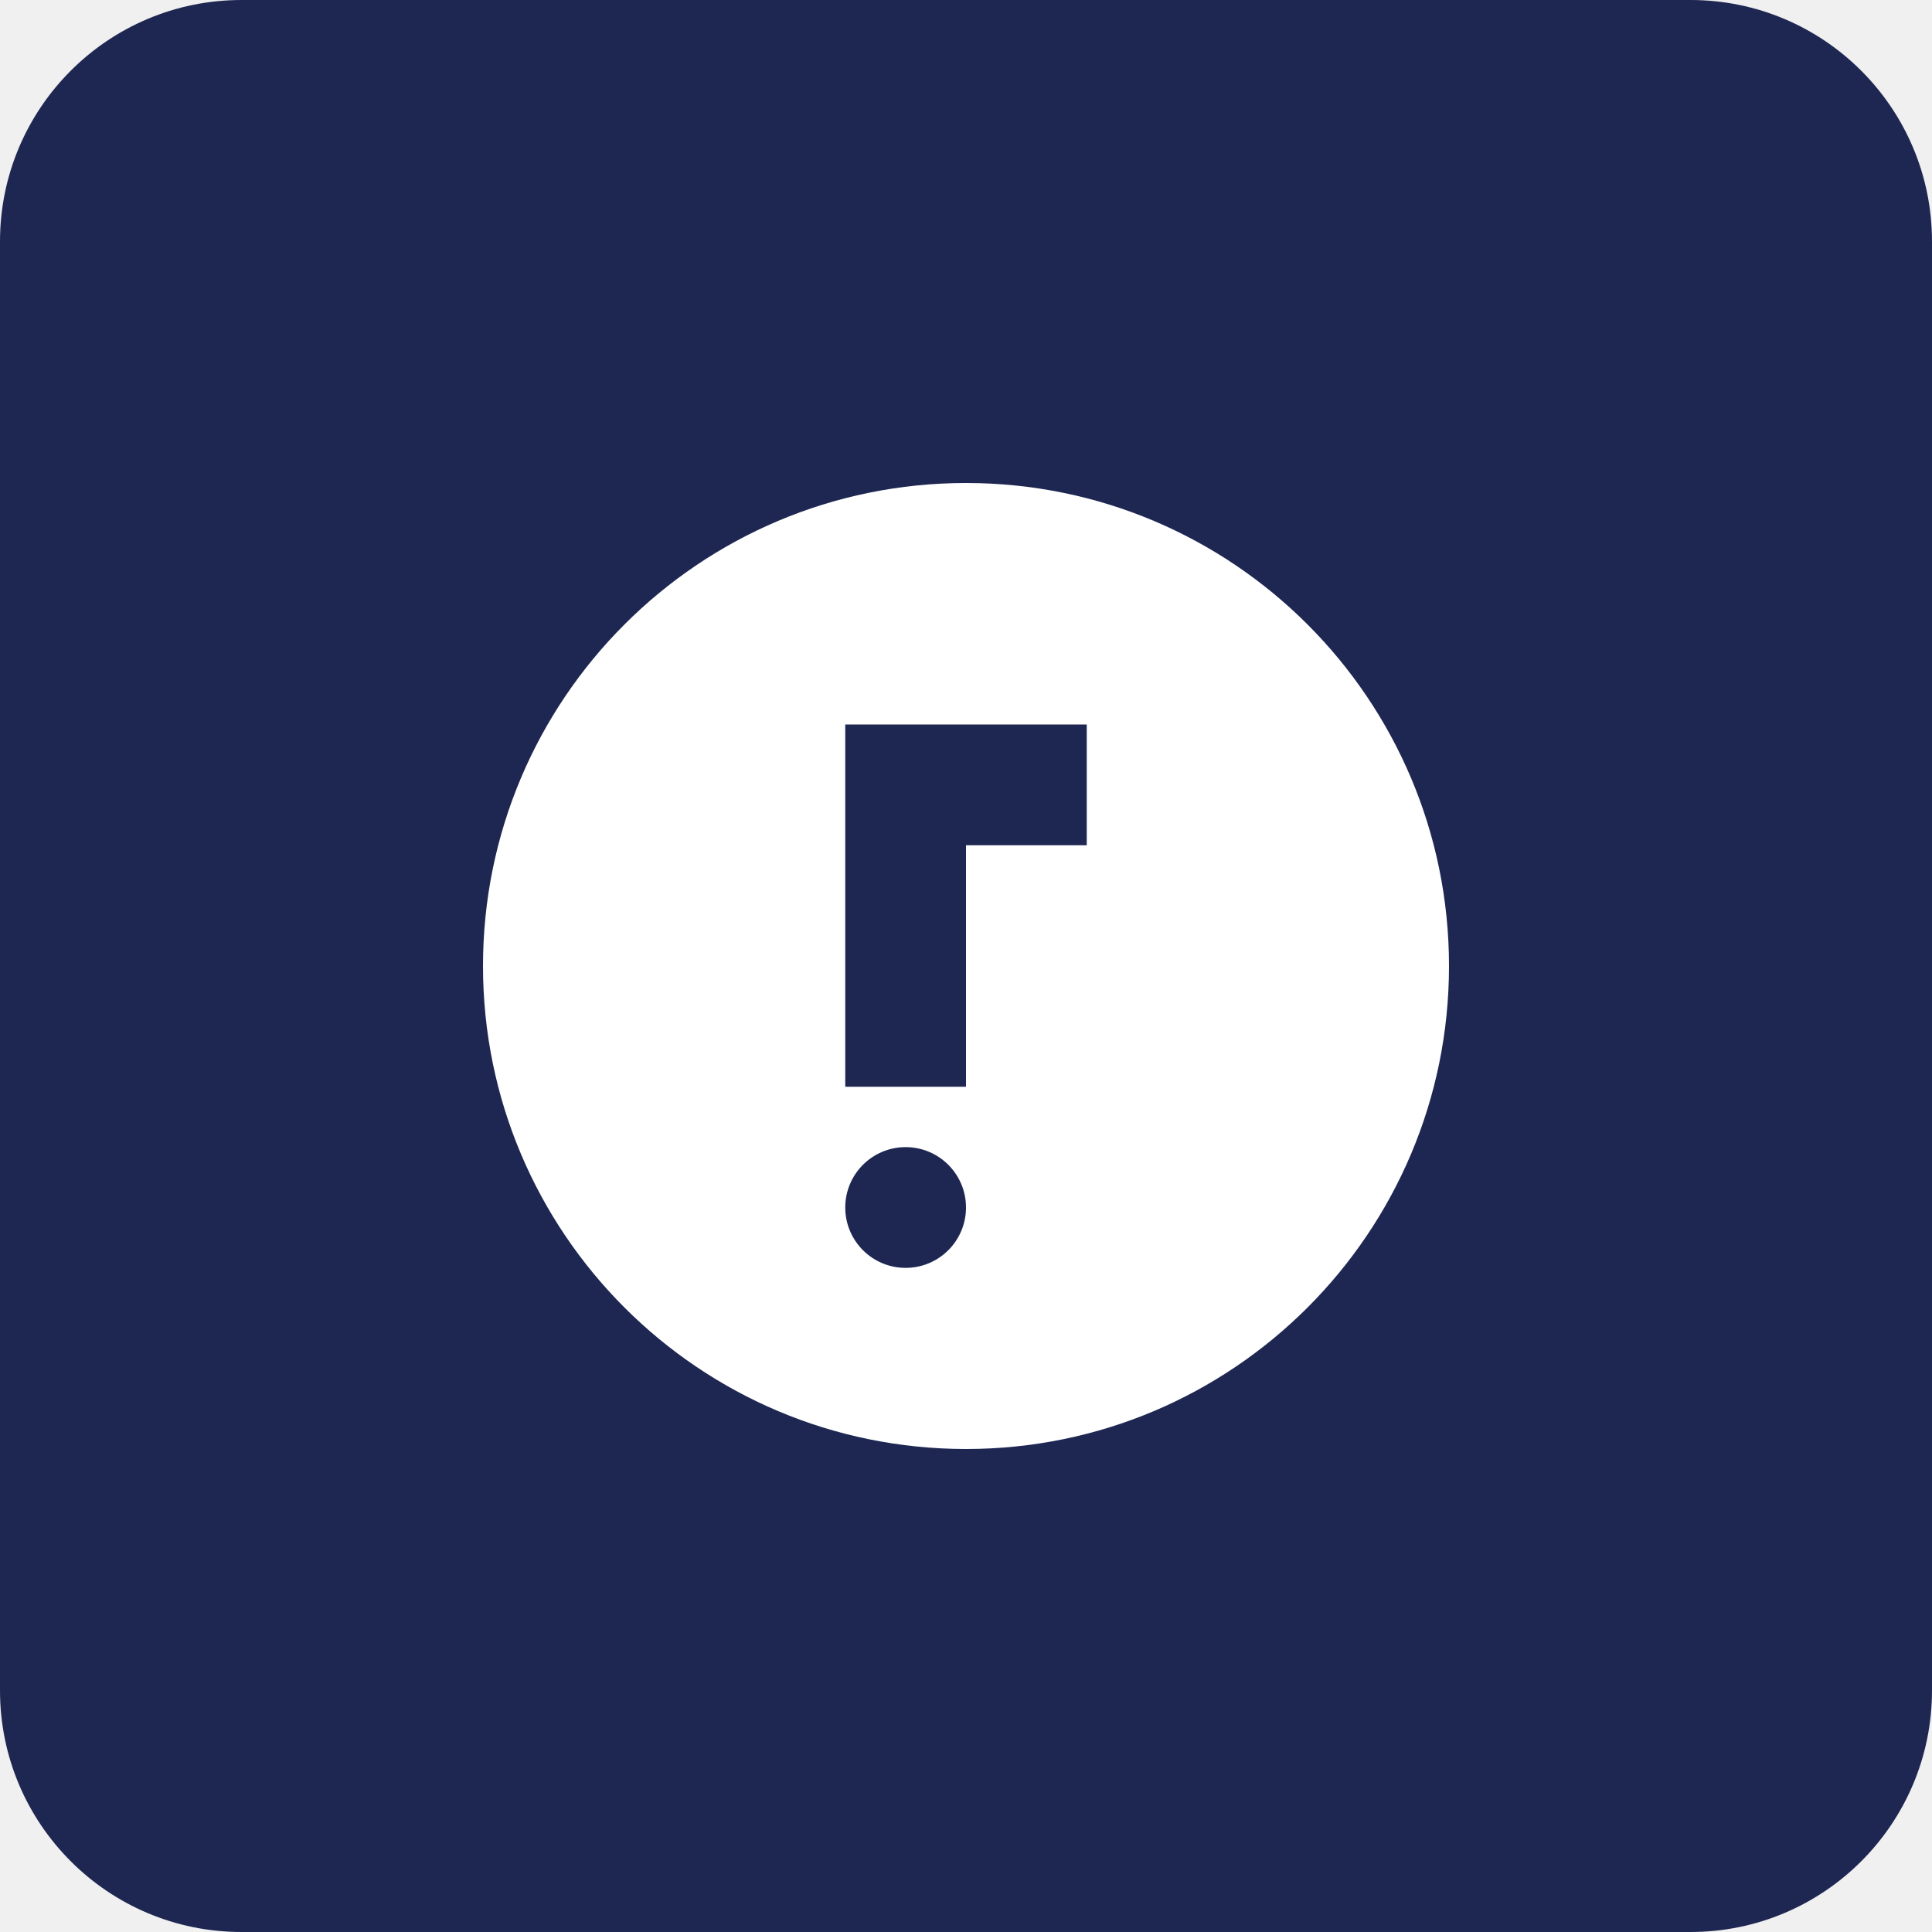
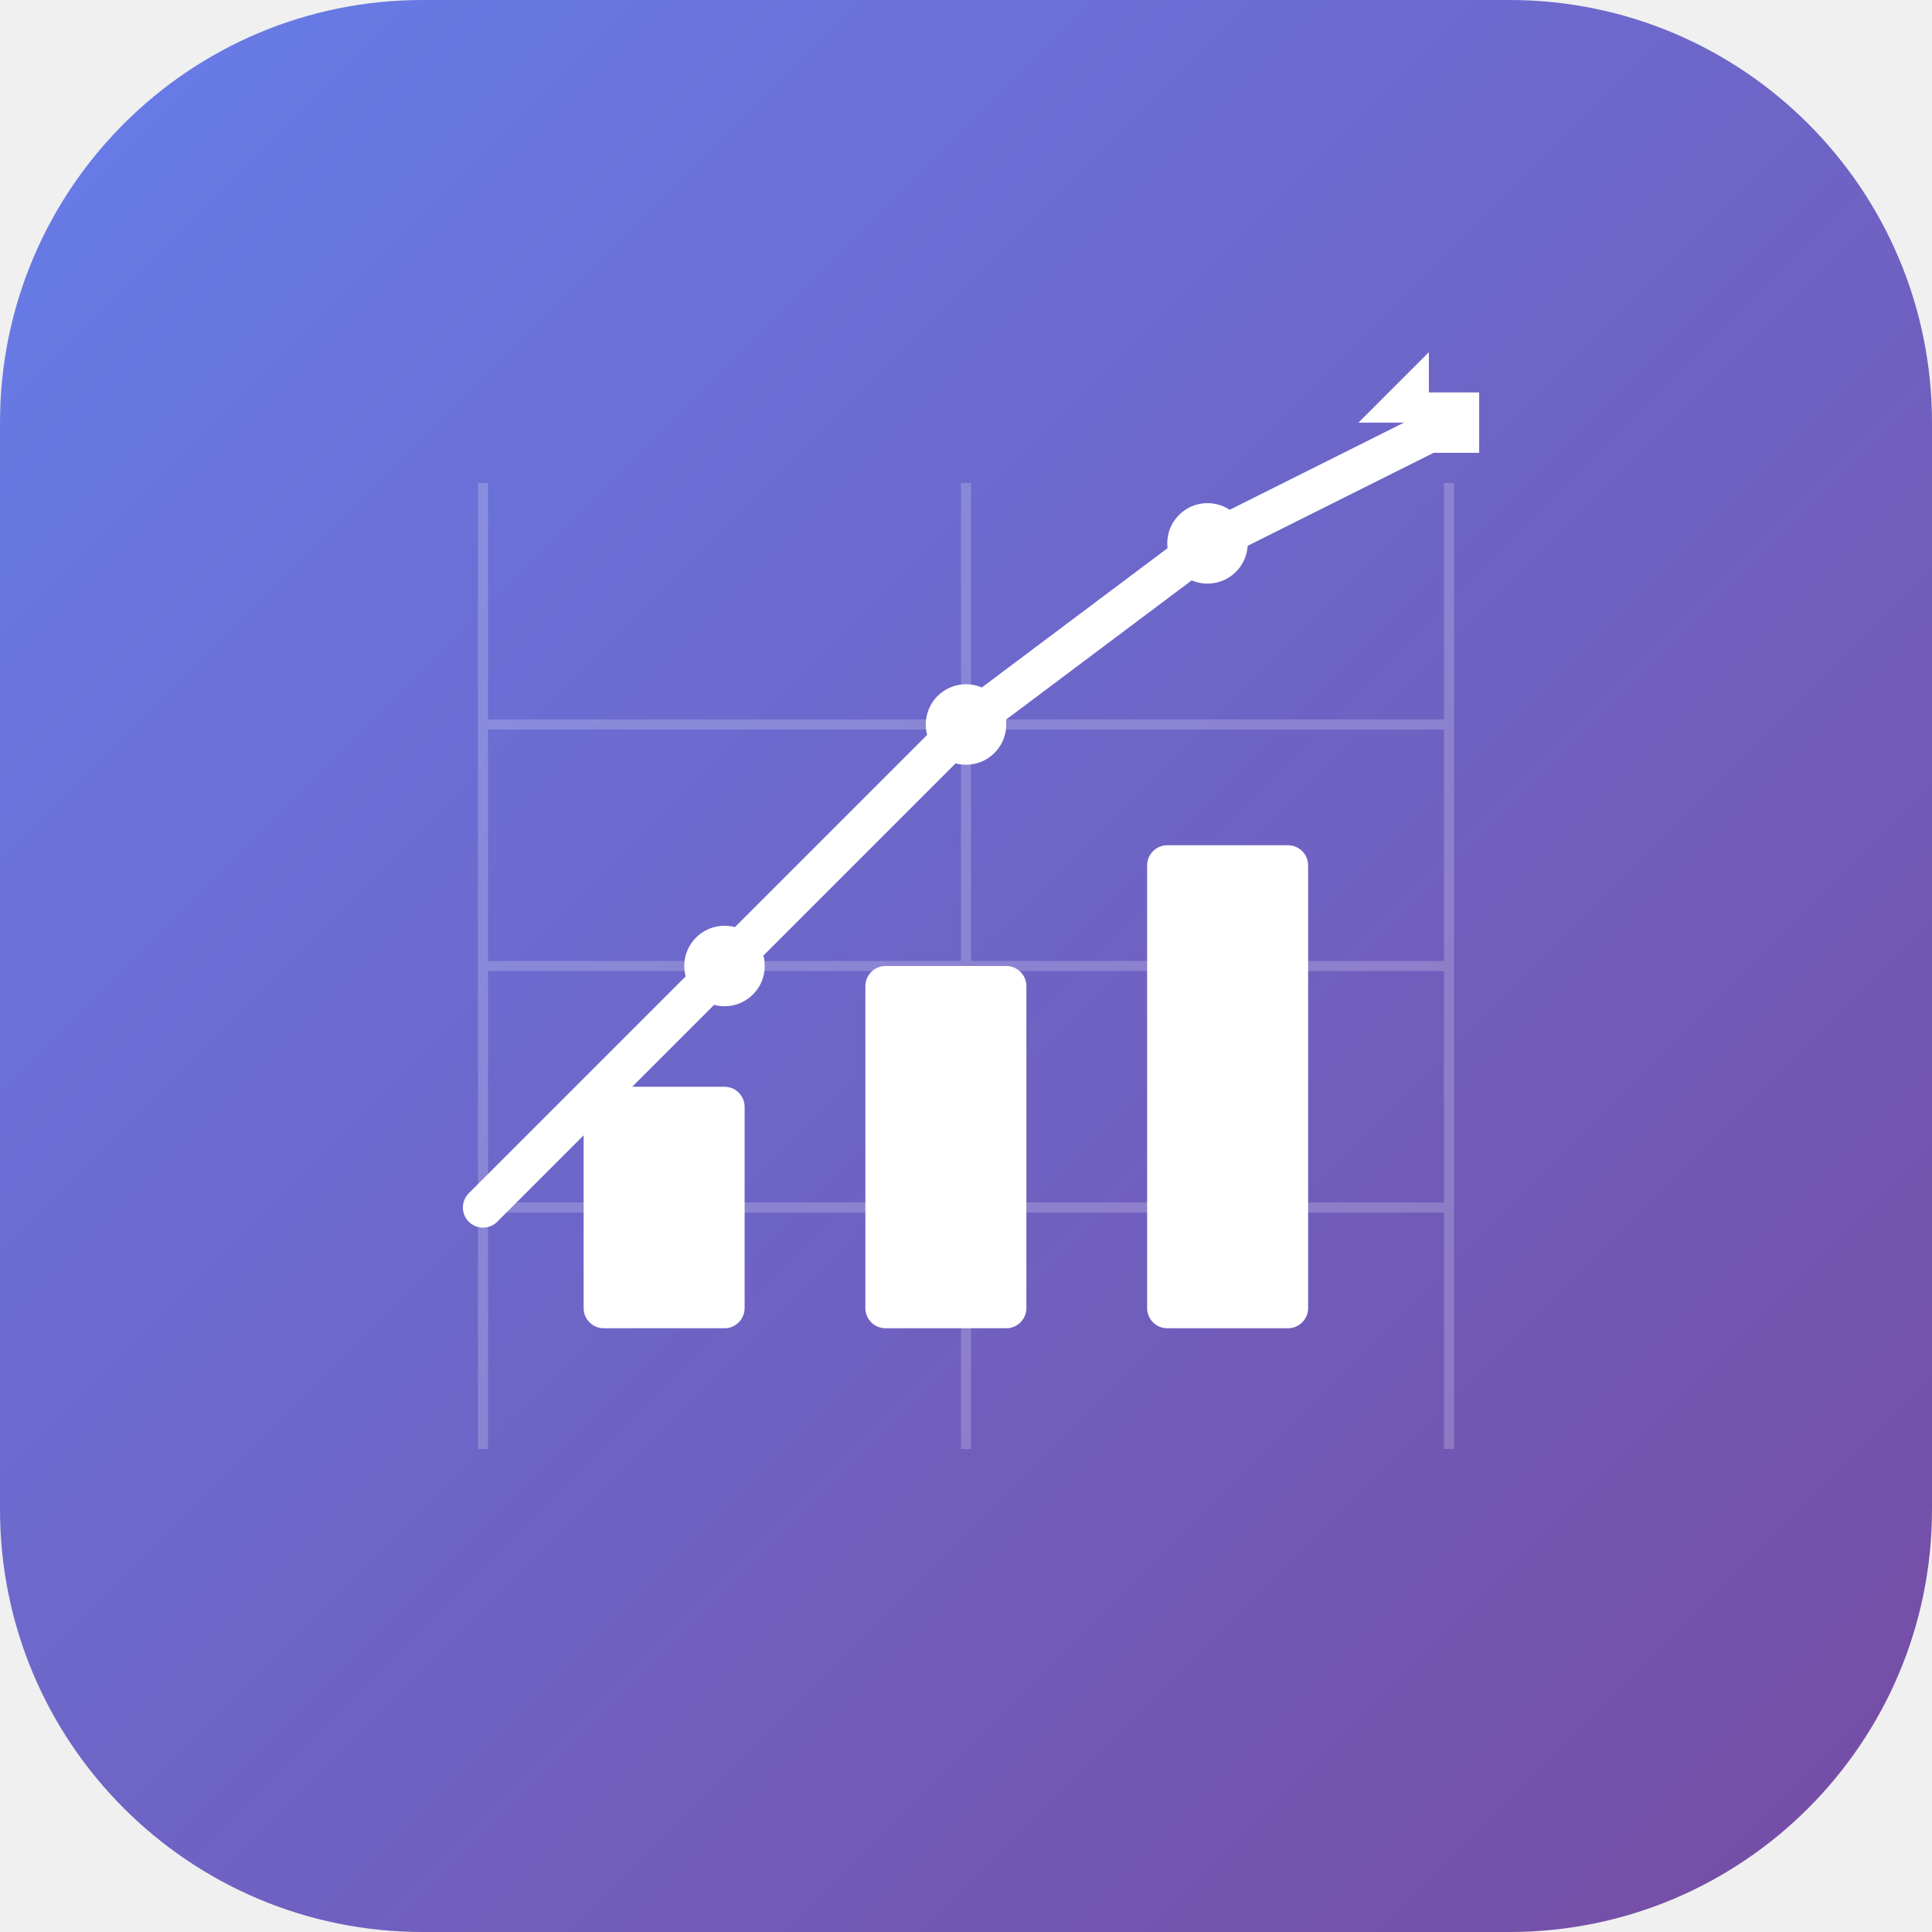
<svg xmlns="http://www.w3.org/2000/svg" width="192" height="192" viewBox="0 0 192 192" fill="none">
-   <rect width="192" height="192" rx="24" fill="#1e2752" />
-   <path d="M48 96C48 69.49 69.49 48 96 48C122.51 48 144 69.49 144 96C144 122.51 122.51 144 96 144C69.49 144 48 122.51 48 96Z" fill="white" />
-   <path d="M84 72H108V84H96V108H84V72Z" fill="#1e2752" />
-   <circle cx="90" cy="120" r="6" fill="#1e2752" />
+   <defs>
+     <linearGradient id="bgGradient" x1="0%" y1="0%" x2="100%" y2="100%">
+       <stop offset="0%" style="stop-color:#667eea;stop-opacity:1" />
+       <stop offset="100%" style="stop-color:#764ba2;stop-opacity:1" />
+     </linearGradient>
+   </defs>
+   <rect width="192" height="192" rx="42" ry="42" fill="url(#bgGradient)" />
+   <g opacity="0.2">
+     <line x1="48" y1="48" x2="48" y2="144" stroke="white" stroke-width="1" />
+     <line x1="96" y1="48" x2="96" y2="144" stroke="white" stroke-width="1" />
+     <line x1="144" y1="48" x2="144" y2="144" stroke="white" stroke-width="1" />
+     <line x1="48" y1="72" x2="144" y2="72" stroke="white" stroke-width="1" />
+     <line x1="48" y1="96" x2="144" y2="96" stroke="white" stroke-width="1" />
+     <line x1="48" y1="120" x2="144" y2="120" stroke="white" stroke-width="1" />
+   </g>
+   <g>
+     <rect x="58" y="108" width="16" height="24" fill="white" rx="2" />
+     <rect x="86" y="96" width="16" height="36" fill="white" rx="2" />
+     <rect x="114" y="84" width="16" height="48" fill="white" rx="2" />
+   </g>
+   <path d="M48 120 L72 96 L96 72 L120 54 L144 42" stroke="white" stroke-width="4" stroke-linecap="round" stroke-linejoin="round" fill="none" />
+   <circle cx="72" cy="96" r="4" fill="white" />
+   <circle cx="96" cy="72" r="4" fill="white" />
+   <circle cx="120" cy="54" r="4" fill="white" />
+   <g transform="translate(135, 35)">
+     <path d="M0 7 L7 0 L7 4 L12 4 L12 10 L7 10 L7 7 Z" fill="white" />
+   </g>
</svg>
